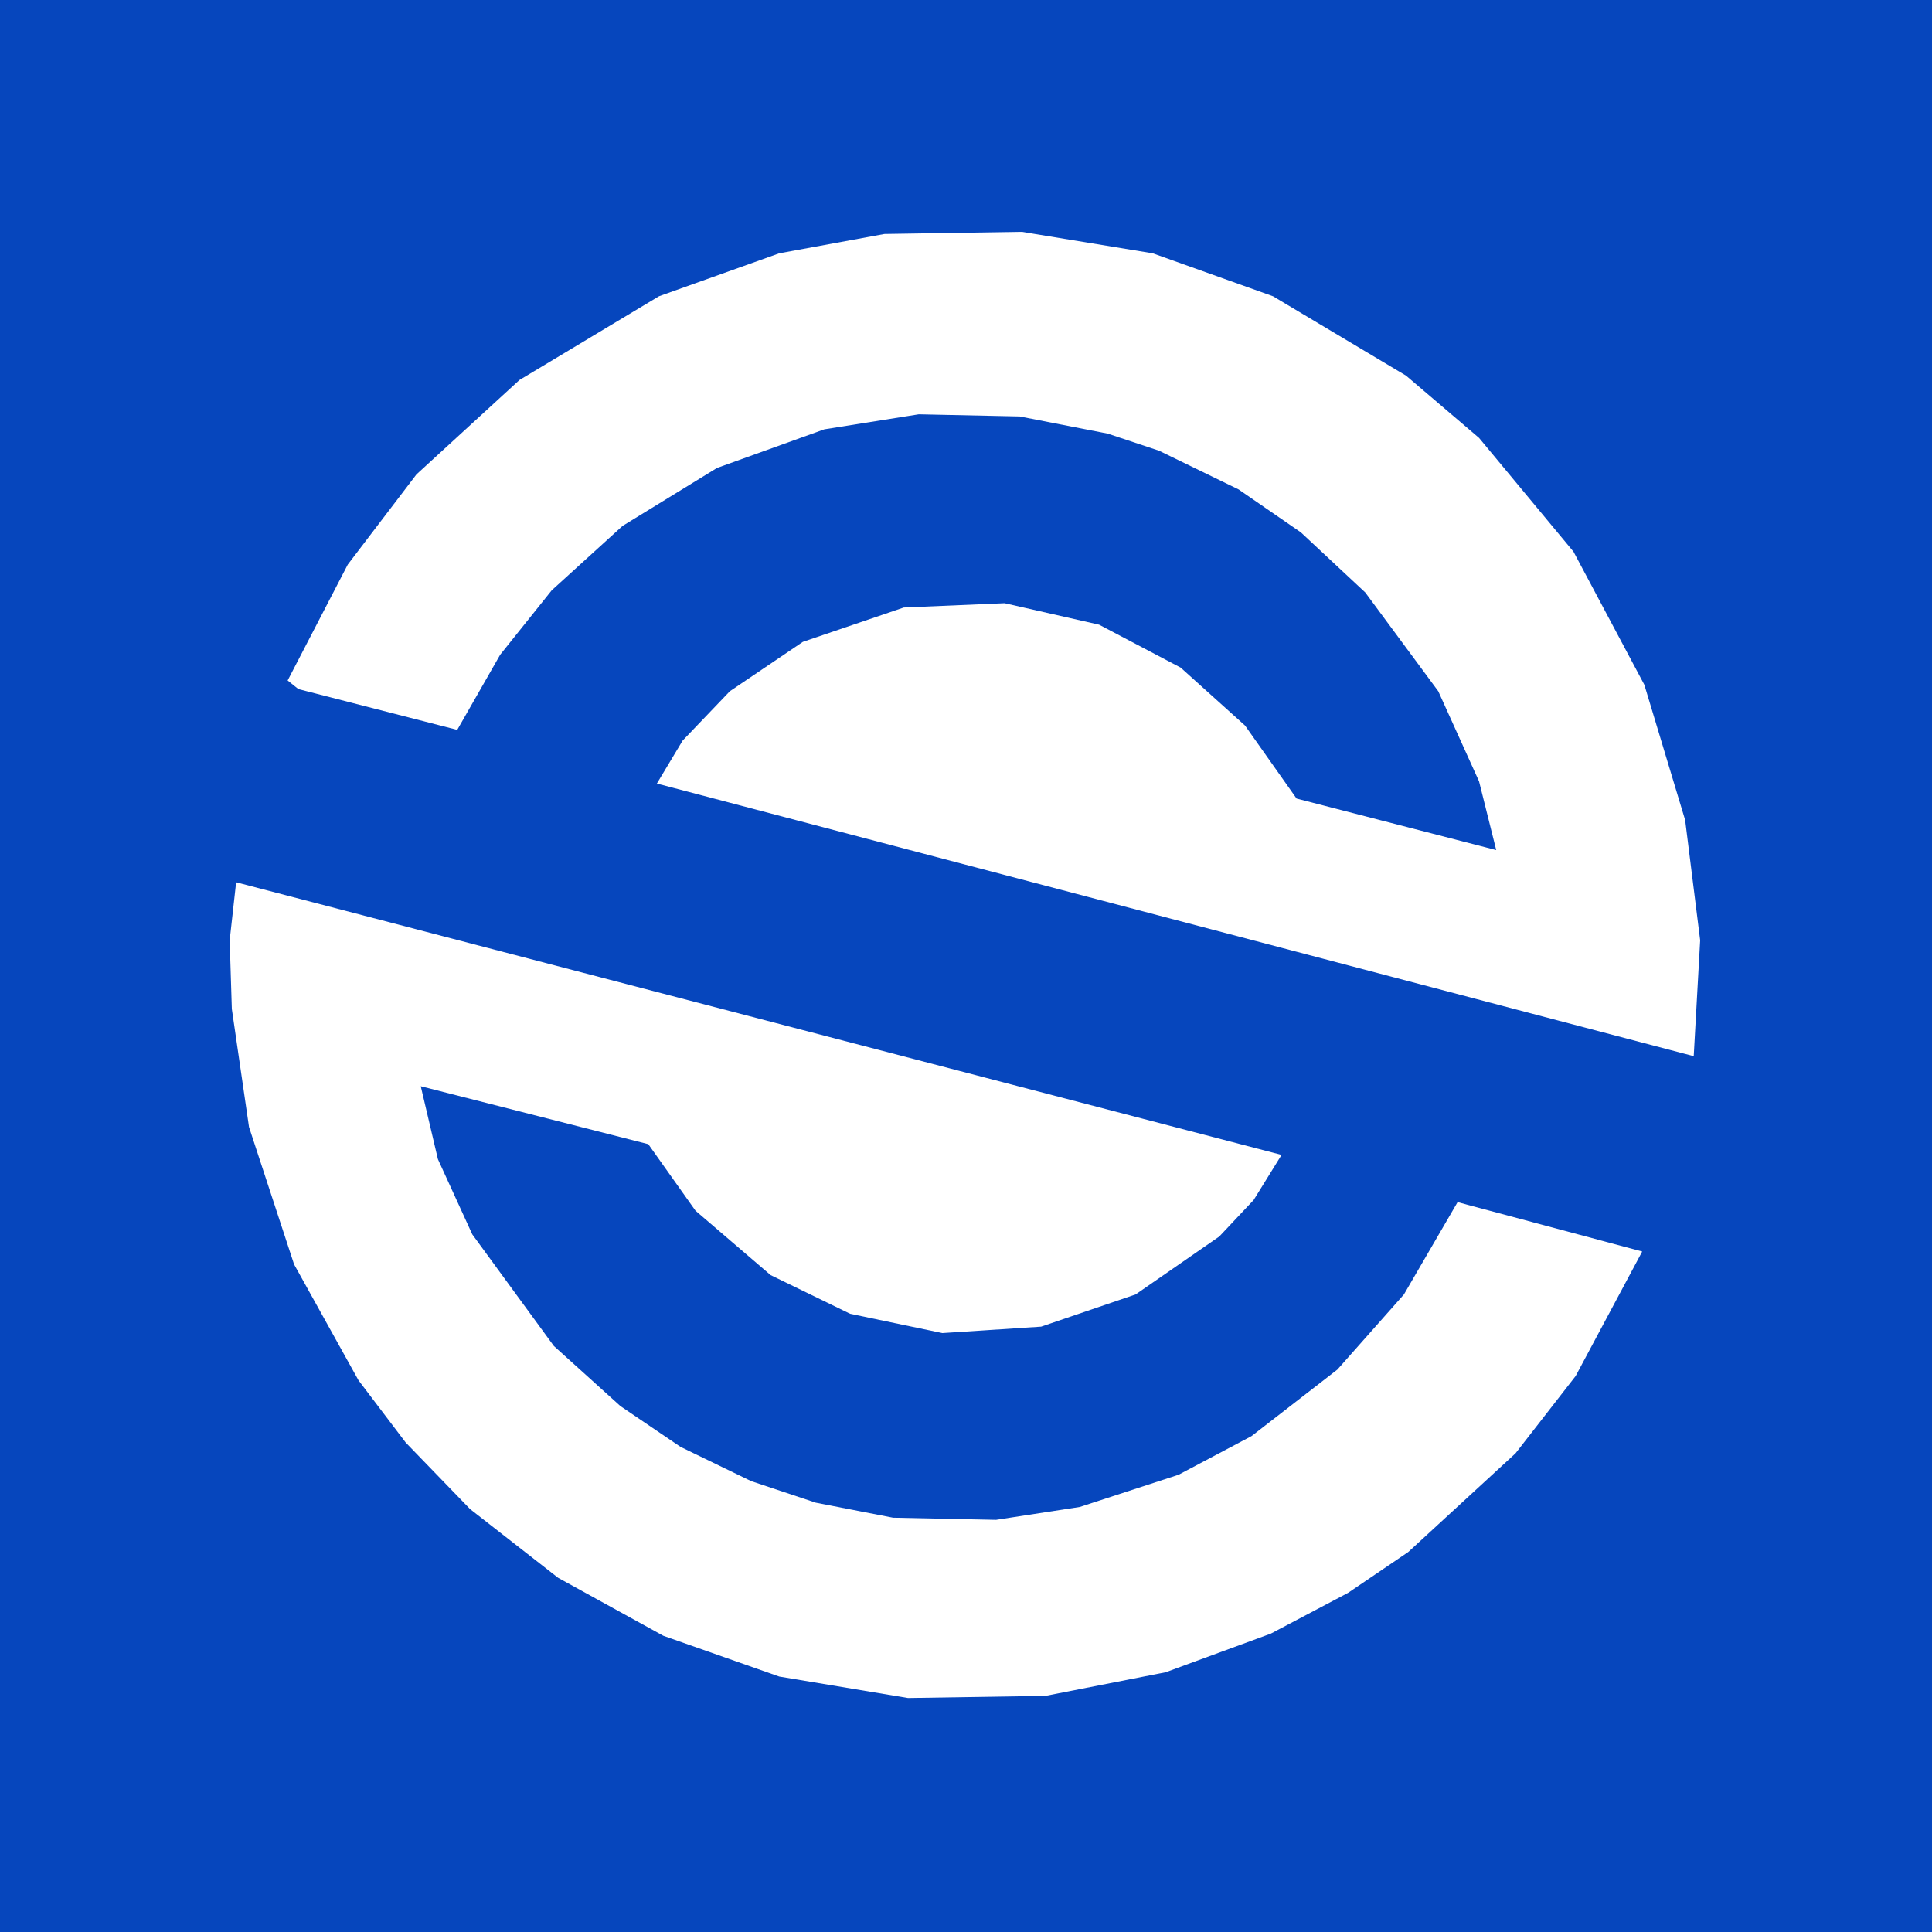
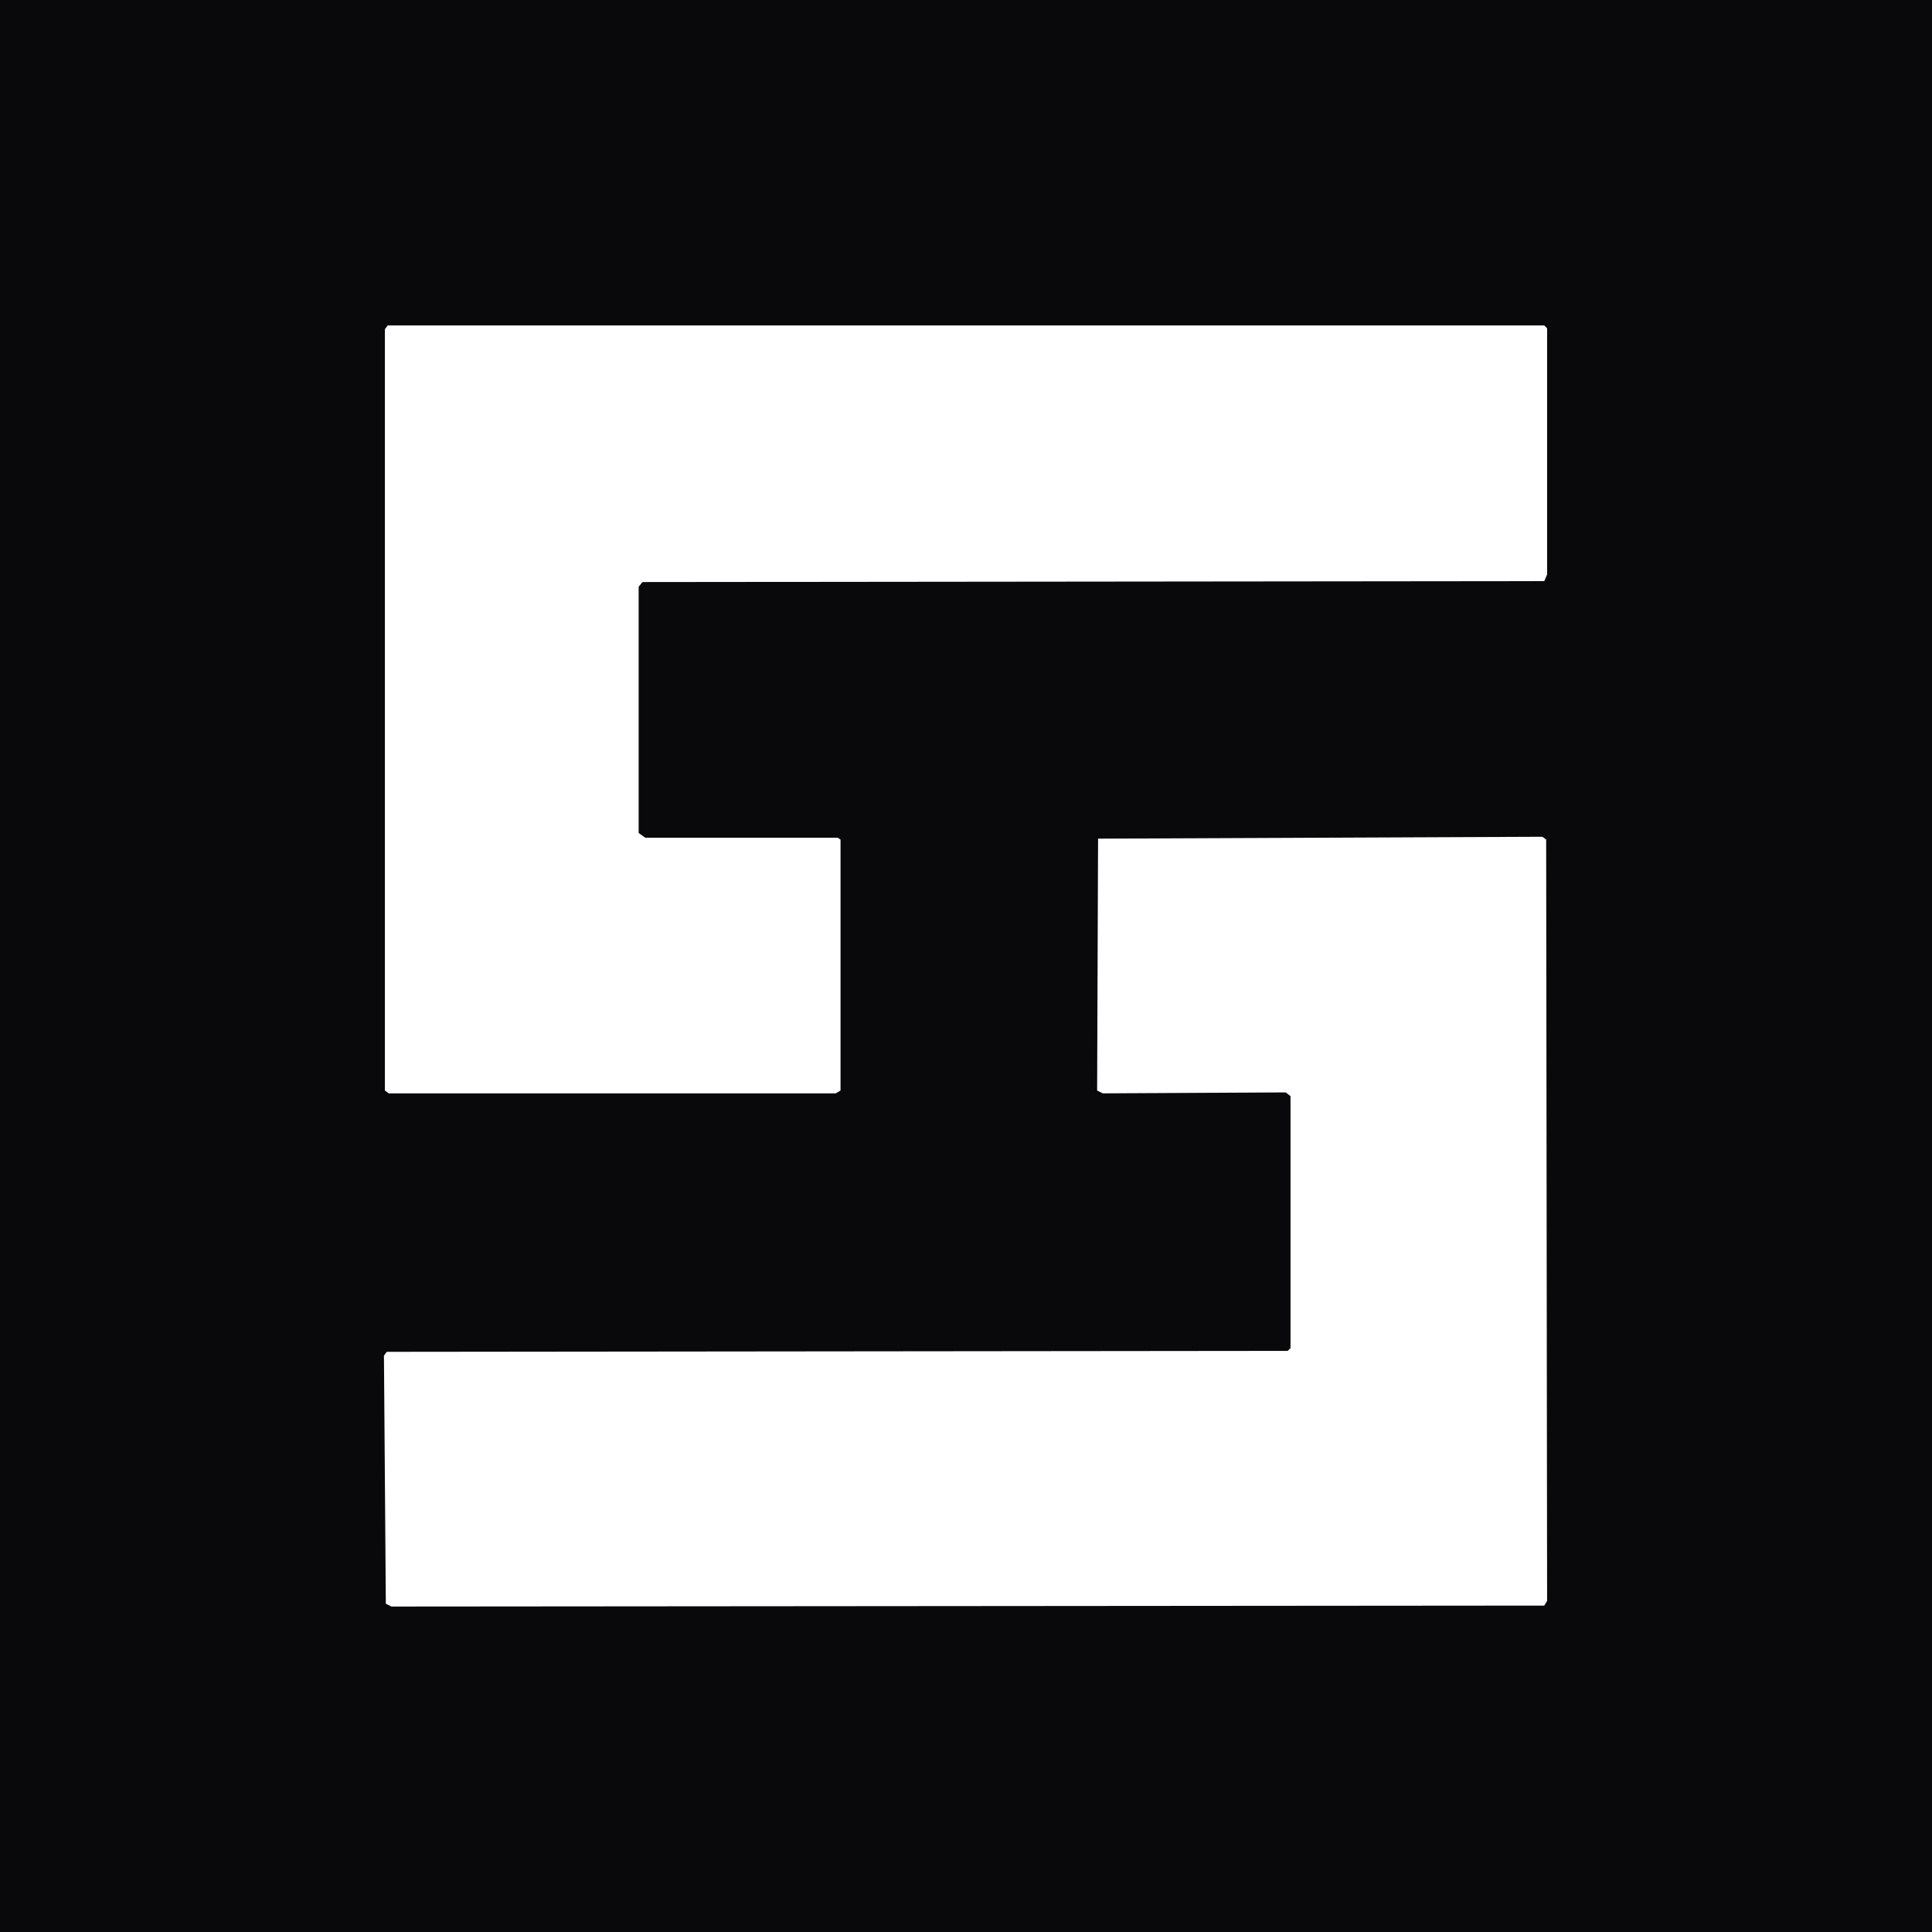
- <svg xmlns="http://www.w3.org/2000/svg" viewBox="0 0 900 900">
-   <rect width="900" height="900" fill="#0646bd" />
-   <path fill="#fff" d="M110,411 L107,438 L108,470 L116,525 L137,589 L167,643 L189,672 L219,703 L260,735 L309,762 L363,781 L423,791 L487,790 L543,779 L592,761 L628,742 L656,723 L706,677 L734,641 L765,583 L679,560 L654,603 L623,638 L583,669 L549,687 L503,702 L464,708 L416,707 L380,700 L350,690 L317,674 L289,655 L258,627 L220,575 L204,540 L196,506 L302,533 L324,564 L359,594 L396,612 L439,621 L485,618 L529,603 L568,576 L584,559 L597,538Z M134,317 L139,321 L213,340 L233,305 L257,275 L290,245 L334,218 L384,200 L428,193 L475,194 L516,202 L540,210 L577,228 L606,248 L636,276 L670,322 L689,364 L697,396 L604,372 L580,338 L550,311 L512,291 L468,281 L421,283 L374,299 L340,322 L318,345 L306,365 L789,492 L792,438 L785,382 L766,319 L733,257 L689,204 L655,175 L593,138 L537,118 L476,108 L412,109 L363,118 L307,138 L242,177 L194,221 L162,263Z" />
+ <svg xmlns="http://www.w3.org/2000/svg" viewBox="0 0 2048 2048">
+   <rect width="2048" height="2048" fill="#09090b" />
+   <path fill="#fff" fill-rule="evenodd" d="M1639,890 1635,887 1164,889 1163,1156 1169,1159 1363,1158 1368,1162 1368,1429 1365,1432 410,1433 407,1437 409,1700 415,1703 1637,1702 1640,1697Z M408,1156 412,1159 886,1159 891,1156 891,890 888,888 684,888 677,883 677,622 681,617 1637,616 1640,609 1640,348 1637,345 411,345 408,349Z" />
</svg>
